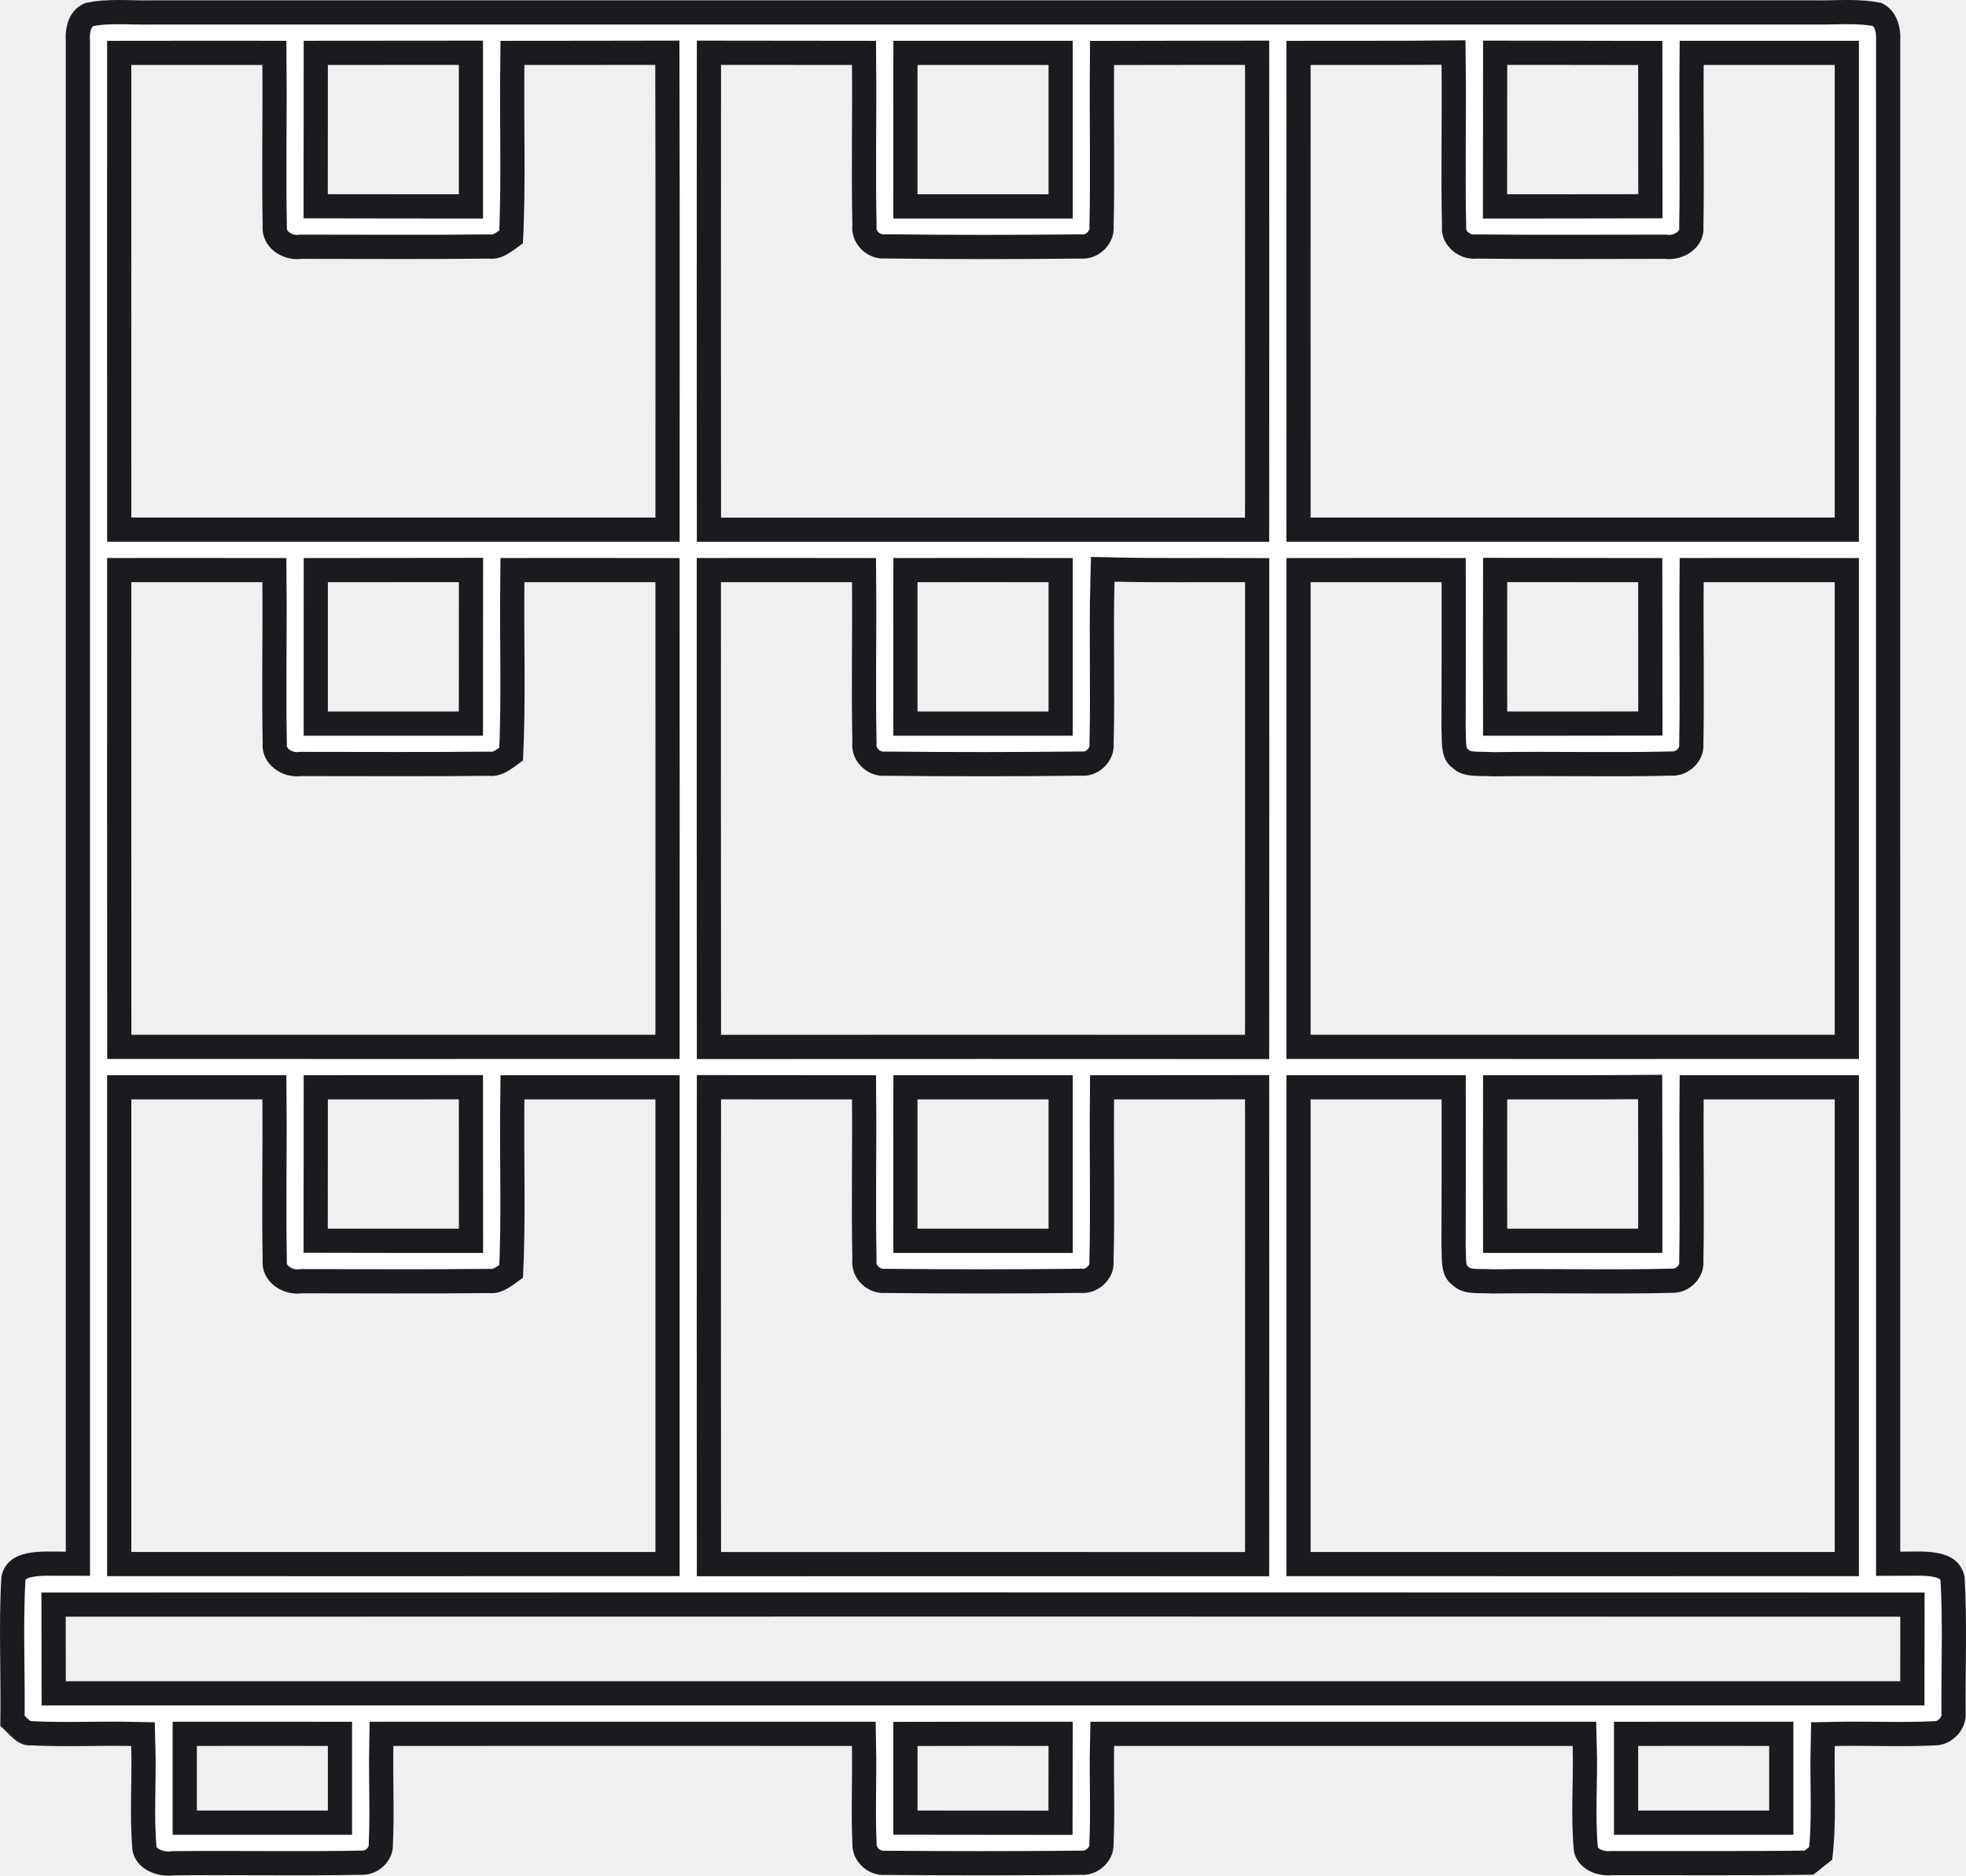
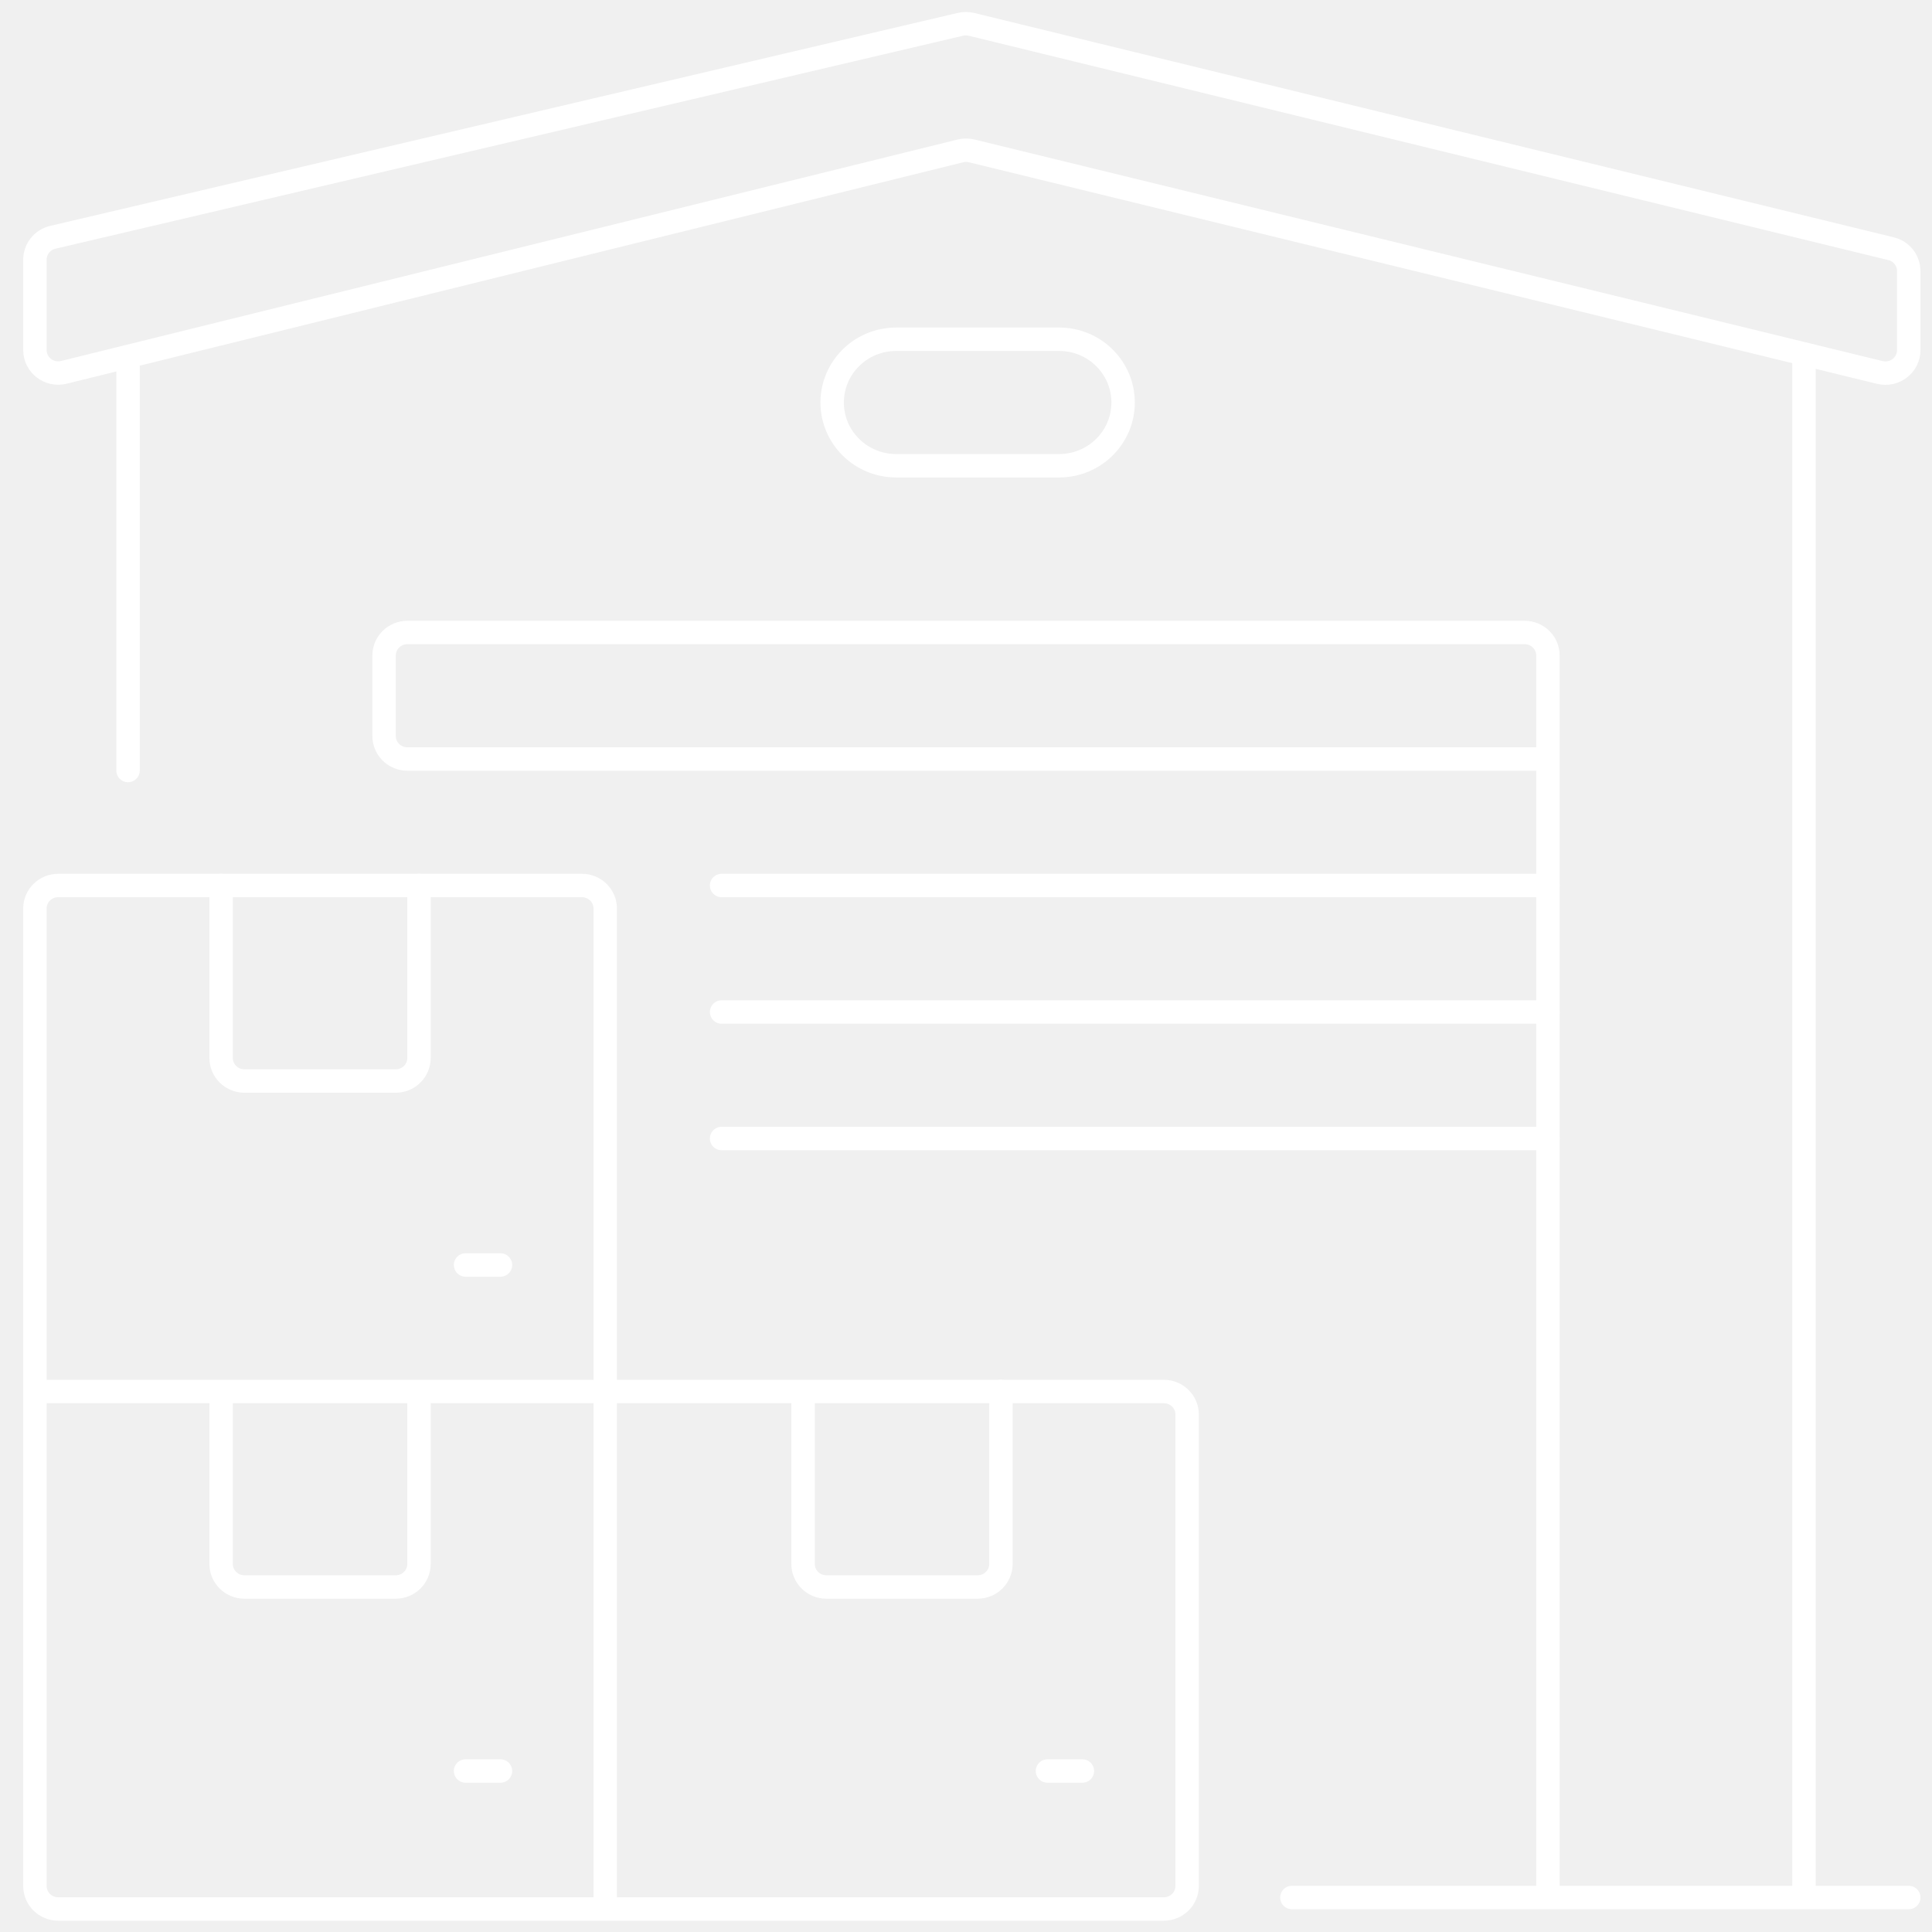
- <svg xmlns="http://www.w3.org/2000/svg" width="65" height="62" viewBox="0 0 65 62" fill="none">
-   <mask id="path-1-inside-1_667_11698" fill="white">
-     <path d="M2.176 1.356C2.141 0.858 2.307 0.296 2.822 0.101C3.542 -0.065 4.292 0.028 5.025 0.011C23.339 0.011 41.653 0.013 59.966 0.011C60.712 0.025 61.471 -0.063 62.207 0.101C62.684 0.316 62.853 0.853 62.826 1.334C62.826 17.986 62.823 34.638 62.826 51.29C63.586 51.29 64.747 51.15 64.952 52.12C65.041 53.61 64.977 55.107 64.987 56.599C65.036 57.163 64.541 57.693 63.972 57.693C62.868 57.747 61.764 57.691 60.662 57.713C60.635 58.966 60.731 60.226 60.575 61.474C60.365 61.638 60.157 61.801 59.952 61.967C57.731 61.999 55.513 61.98 53.295 61.984C52.758 62.033 52.154 61.757 52.037 61.196C51.926 60.038 52.027 58.871 51.995 57.711C46.94 57.711 41.888 57.711 36.835 57.711C36.813 58.795 36.867 59.879 36.816 60.964C36.83 61.523 36.308 62.002 35.744 61.972C33.58 61.994 31.414 61.992 29.25 61.975C28.681 62.004 28.171 61.516 28.183 60.956C28.134 59.874 28.186 58.792 28.166 57.711C23.113 57.711 18.061 57.708 13.006 57.711C12.986 58.792 13.041 59.874 12.991 60.956C13.011 61.503 12.523 61.977 11.971 61.97C9.897 62.011 7.817 61.967 5.74 61.989C5.174 62.06 4.493 61.775 4.381 61.171C4.277 60.021 4.371 58.863 4.339 57.713C3.235 57.691 2.131 57.749 1.027 57.691C0.572 57.723 0.314 57.305 0.01 57.049C0.042 55.403 -0.052 53.754 0.047 52.113C0.25 51.153 1.418 51.292 2.176 51.29C2.178 34.645 2.176 18.001 2.176 1.356ZM4.342 2.148C4.342 7.135 4.339 12.12 4.342 17.107C10.117 17.107 15.895 17.109 21.67 17.107C21.668 12.12 21.678 7.132 21.665 2.145C20.222 2.15 18.781 2.145 17.338 2.148C17.313 4.111 17.39 6.077 17.289 8.041C16.95 8.283 16.613 8.598 16.157 8.549C14.093 8.571 12.028 8.556 9.964 8.556C9.322 8.642 8.639 8.158 8.684 7.482C8.649 5.704 8.689 3.926 8.674 2.148C7.228 2.148 5.785 2.145 4.342 2.148ZM10.84 2.148C10.838 3.572 10.84 4.995 10.838 6.419C12.283 6.424 13.726 6.419 15.17 6.422C15.172 4.998 15.172 3.572 15.17 2.145C13.726 2.148 12.283 2.148 10.84 2.148ZM23.839 2.145C23.836 7.135 23.834 12.122 23.839 17.109C29.614 17.107 35.387 17.107 41.163 17.109C41.167 12.122 41.165 7.135 41.163 2.145C39.719 2.148 38.276 2.145 36.833 2.15C36.818 3.926 36.858 5.704 36.82 7.479C36.86 8.07 36.32 8.598 35.716 8.547C33.568 8.569 31.416 8.571 29.268 8.544C28.656 8.586 28.119 8.043 28.181 7.44C28.144 5.677 28.183 3.914 28.169 2.148C26.725 2.145 25.282 2.148 23.839 2.145ZM30.335 2.148C30.332 3.572 30.335 4.995 30.335 6.422C31.778 6.422 33.221 6.422 34.667 6.422C34.667 4.998 34.667 3.572 34.667 2.148C33.221 2.148 31.778 2.148 30.335 2.148ZM43.331 2.148C43.331 7.132 43.328 12.12 43.331 17.107C49.106 17.109 54.884 17.107 60.66 17.107C60.66 12.12 60.66 7.135 60.66 2.148C59.214 2.148 57.771 2.148 56.327 2.148C56.312 3.928 56.35 5.709 56.318 7.489C56.37 8.173 55.674 8.637 55.035 8.556C52.968 8.556 50.901 8.571 48.837 8.549C48.227 8.61 47.626 8.105 47.675 7.487C47.636 5.706 47.681 3.923 47.661 2.14C46.217 2.153 44.774 2.145 43.331 2.148ZM49.832 2.145C49.829 3.572 49.829 4.998 49.829 6.422C51.275 6.419 52.718 6.424 54.164 6.419C54.161 4.995 54.161 3.572 54.161 2.15C52.718 2.145 51.275 2.148 49.832 2.145ZM4.342 19.244C4.342 24.231 4.339 29.218 4.344 34.203C10.12 34.203 15.895 34.206 21.67 34.203C21.67 29.216 21.673 24.231 21.67 19.244C20.225 19.241 18.781 19.244 17.338 19.244C17.316 21.208 17.39 23.174 17.291 25.135C16.954 25.377 16.62 25.689 16.167 25.645C14.1 25.667 12.028 25.653 9.959 25.653C9.322 25.736 8.642 25.255 8.684 24.583C8.649 22.805 8.689 21.024 8.674 19.244C7.228 19.241 5.785 19.244 4.342 19.244ZM10.84 19.244C10.838 20.668 10.84 22.092 10.84 23.518C12.283 23.518 13.726 23.518 15.17 23.518C15.172 22.094 15.172 20.668 15.172 19.241C13.726 19.244 12.283 19.241 10.84 19.244ZM23.836 19.244C23.836 24.231 23.834 29.218 23.839 34.206C29.612 34.203 35.387 34.203 41.163 34.206C41.167 29.218 41.165 24.231 41.165 19.244C39.724 19.237 38.286 19.259 36.848 19.227C36.801 21.007 36.865 22.79 36.82 24.571C36.862 25.162 36.328 25.692 35.726 25.64C33.58 25.665 31.431 25.665 29.282 25.643C28.671 25.689 28.119 25.152 28.181 24.544C28.144 22.778 28.183 21.012 28.169 19.244C26.725 19.241 25.282 19.244 23.836 19.244ZM30.335 19.244C30.332 20.668 30.335 22.092 30.335 23.518C31.778 23.518 33.221 23.518 34.667 23.518C34.667 22.094 34.667 20.668 34.667 19.244C33.221 19.241 31.778 19.241 30.335 19.244ZM43.331 19.244C43.331 24.231 43.331 29.216 43.331 34.203C49.109 34.206 54.884 34.203 60.66 34.203C60.66 29.216 60.66 24.231 60.66 19.244C59.214 19.241 57.771 19.244 56.327 19.244C56.312 21.024 56.35 22.807 56.318 24.59C56.355 25.152 55.852 25.65 55.285 25.638C53.307 25.687 51.327 25.633 49.346 25.662C48.903 25.628 48.379 25.721 48.029 25.384C47.604 25.084 47.683 24.522 47.658 24.075C47.663 22.465 47.666 20.853 47.663 19.244C46.217 19.244 44.774 19.241 43.331 19.244ZM49.832 19.241C49.829 20.668 49.829 22.094 49.832 23.518C51.275 23.516 52.718 23.52 54.164 23.516C54.161 22.092 54.164 20.668 54.161 19.244C52.718 19.241 51.275 19.244 49.832 19.241ZM4.342 36.34C4.342 41.327 4.342 46.312 4.342 51.299C10.117 51.299 15.893 51.302 21.67 51.299C21.67 46.312 21.67 41.327 21.67 36.34C20.227 36.338 18.781 36.338 17.338 36.34C17.313 38.304 17.39 40.272 17.291 42.233C16.95 42.473 16.615 42.788 16.162 42.742C14.105 42.764 12.048 42.749 9.991 42.749C9.345 42.839 8.642 42.368 8.684 41.681C8.649 39.901 8.689 38.121 8.674 36.34C7.228 36.338 5.785 36.338 4.342 36.34ZM10.84 36.34C10.838 37.764 10.84 39.188 10.838 40.612C12.283 40.617 13.726 40.612 15.172 40.614C15.172 39.188 15.172 37.764 15.17 36.338C13.726 36.34 12.283 36.34 10.84 36.34ZM23.839 36.338C23.836 41.325 23.834 46.312 23.839 51.302C29.614 51.299 35.387 51.299 41.163 51.302C41.167 46.315 41.165 41.327 41.163 36.338C39.719 36.34 38.276 36.338 36.833 36.34C36.816 38.121 36.86 39.901 36.818 41.681C36.858 42.265 36.323 42.783 35.731 42.737C33.58 42.761 31.426 42.761 29.275 42.739C28.666 42.781 28.119 42.243 28.181 41.64C28.144 39.874 28.183 38.106 28.169 36.34C26.725 36.338 25.282 36.34 23.839 36.338ZM30.335 36.34C30.332 37.764 30.335 39.188 30.335 40.614C31.778 40.614 33.221 40.614 34.667 40.614C34.667 39.19 34.667 37.764 34.667 36.34C33.221 36.338 31.778 36.34 30.335 36.34ZM43.331 36.34C43.331 41.327 43.331 46.312 43.331 51.299C49.109 51.302 54.884 51.299 60.66 51.299C60.66 46.312 60.66 41.327 60.66 36.34C59.214 36.338 57.771 36.338 56.327 36.34C56.312 38.118 56.35 39.899 56.318 41.677C56.357 42.241 55.859 42.746 55.29 42.734C53.305 42.783 51.317 42.729 49.329 42.756C48.891 42.727 48.371 42.815 48.027 42.478C47.606 42.18 47.683 41.623 47.658 41.181C47.663 39.566 47.666 37.952 47.663 36.34C46.217 36.338 44.774 36.338 43.331 36.34ZM49.832 36.34C49.829 37.764 49.829 39.19 49.832 40.614C51.275 40.614 52.718 40.614 54.161 40.614C54.161 39.185 54.164 37.759 54.159 36.333C52.716 36.345 51.272 36.338 49.832 36.34ZM2.173 53.439C2.176 54.15 2.176 54.86 2.176 55.573C22.393 55.573 42.608 55.573 62.826 55.573C62.826 54.86 62.826 54.15 62.828 53.439C42.608 53.434 22.391 53.434 2.173 53.439ZM6.508 57.711C6.508 58.424 6.508 59.134 6.508 59.847C7.951 59.847 9.397 59.847 10.84 59.847C10.84 59.134 10.84 58.424 10.84 57.711C9.397 57.708 7.954 57.711 6.508 57.711ZM30.335 57.713C30.335 58.424 30.335 59.134 30.335 59.847C31.778 59.85 33.221 59.847 34.664 59.85C34.667 59.137 34.667 58.424 34.667 57.711C33.224 57.711 31.778 57.708 30.335 57.713ZM54.161 57.711C54.161 58.424 54.161 59.134 54.161 59.847C55.605 59.847 57.048 59.847 58.493 59.847C58.493 59.134 58.493 58.424 58.493 57.711C57.048 57.711 55.605 57.708 54.161 57.711Z" />
-   </mask>
-   <path d="M2.176 1.356C2.141 0.858 2.307 0.296 2.822 0.101C3.542 -0.065 4.292 0.028 5.025 0.011C23.339 0.011 41.653 0.013 59.966 0.011C60.712 0.025 61.471 -0.063 62.207 0.101C62.684 0.316 62.853 0.853 62.826 1.334C62.826 17.986 62.823 34.638 62.826 51.29C63.586 51.29 64.747 51.15 64.952 52.12C65.041 53.61 64.977 55.107 64.987 56.599C65.036 57.163 64.541 57.693 63.972 57.693C62.868 57.747 61.764 57.691 60.662 57.713C60.635 58.966 60.731 60.226 60.575 61.474C60.365 61.638 60.157 61.801 59.952 61.967C57.731 61.999 55.513 61.98 53.295 61.984C52.758 62.033 52.154 61.757 52.037 61.196C51.926 60.038 52.027 58.871 51.995 57.711C46.94 57.711 41.888 57.711 36.835 57.711C36.813 58.795 36.867 59.879 36.816 60.964C36.83 61.523 36.308 62.002 35.744 61.972C33.58 61.994 31.414 61.992 29.25 61.975C28.681 62.004 28.171 61.516 28.183 60.956C28.134 59.874 28.186 58.792 28.166 57.711C23.113 57.711 18.061 57.708 13.006 57.711C12.986 58.792 13.041 59.874 12.991 60.956C13.011 61.503 12.523 61.977 11.971 61.97C9.897 62.011 7.817 61.967 5.74 61.989C5.174 62.06 4.493 61.775 4.381 61.171C4.277 60.021 4.371 58.863 4.339 57.713C3.235 57.691 2.131 57.749 1.027 57.691C0.572 57.723 0.314 57.305 0.01 57.049C0.042 55.403 -0.052 53.754 0.047 52.113C0.25 51.153 1.418 51.292 2.176 51.29C2.178 34.645 2.176 18.001 2.176 1.356ZM4.342 2.148C4.342 7.135 4.339 12.12 4.342 17.107C10.117 17.107 15.895 17.109 21.67 17.107C21.668 12.12 21.678 7.132 21.665 2.145C20.222 2.15 18.781 2.145 17.338 2.148C17.313 4.111 17.39 6.077 17.289 8.041C16.95 8.283 16.613 8.598 16.157 8.549C14.093 8.571 12.028 8.556 9.964 8.556C9.322 8.642 8.639 8.158 8.684 7.482C8.649 5.704 8.689 3.926 8.674 2.148C7.228 2.148 5.785 2.145 4.342 2.148ZM10.84 2.148C10.838 3.572 10.84 4.995 10.838 6.419C12.283 6.424 13.726 6.419 15.17 6.422C15.172 4.998 15.172 3.572 15.17 2.145C13.726 2.148 12.283 2.148 10.84 2.148ZM23.839 2.145C23.836 7.135 23.834 12.122 23.839 17.109C29.614 17.107 35.387 17.107 41.163 17.109C41.167 12.122 41.165 7.135 41.163 2.145C39.719 2.148 38.276 2.145 36.833 2.15C36.818 3.926 36.858 5.704 36.82 7.479C36.86 8.07 36.32 8.598 35.716 8.547C33.568 8.569 31.416 8.571 29.268 8.544C28.656 8.586 28.119 8.043 28.181 7.44C28.144 5.677 28.183 3.914 28.169 2.148C26.725 2.145 25.282 2.148 23.839 2.145ZM30.335 2.148C30.332 3.572 30.335 4.995 30.335 6.422C31.778 6.422 33.221 6.422 34.667 6.422C34.667 4.998 34.667 3.572 34.667 2.148C33.221 2.148 31.778 2.148 30.335 2.148ZM43.331 2.148C43.331 7.132 43.328 12.12 43.331 17.107C49.106 17.109 54.884 17.107 60.66 17.107C60.66 12.12 60.66 7.135 60.66 2.148C59.214 2.148 57.771 2.148 56.327 2.148C56.312 3.928 56.35 5.709 56.318 7.489C56.37 8.173 55.674 8.637 55.035 8.556C52.968 8.556 50.901 8.571 48.837 8.549C48.227 8.61 47.626 8.105 47.675 7.487C47.636 5.706 47.681 3.923 47.661 2.14C46.217 2.153 44.774 2.145 43.331 2.148ZM49.832 2.145C49.829 3.572 49.829 4.998 49.829 6.422C51.275 6.419 52.718 6.424 54.164 6.419C54.161 4.995 54.161 3.572 54.161 2.15C52.718 2.145 51.275 2.148 49.832 2.145ZM4.342 19.244C4.342 24.231 4.339 29.218 4.344 34.203C10.12 34.203 15.895 34.206 21.67 34.203C21.67 29.216 21.673 24.231 21.67 19.244C20.225 19.241 18.781 19.244 17.338 19.244C17.316 21.208 17.39 23.174 17.291 25.135C16.954 25.377 16.62 25.689 16.167 25.645C14.1 25.667 12.028 25.653 9.959 25.653C9.322 25.736 8.642 25.255 8.684 24.583C8.649 22.805 8.689 21.024 8.674 19.244C7.228 19.241 5.785 19.244 4.342 19.244ZM10.84 19.244C10.838 20.668 10.84 22.092 10.84 23.518C12.283 23.518 13.726 23.518 15.17 23.518C15.172 22.094 15.172 20.668 15.172 19.241C13.726 19.244 12.283 19.241 10.84 19.244ZM23.836 19.244C23.836 24.231 23.834 29.218 23.839 34.206C29.612 34.203 35.387 34.203 41.163 34.206C41.167 29.218 41.165 24.231 41.165 19.244C39.724 19.237 38.286 19.259 36.848 19.227C36.801 21.007 36.865 22.79 36.82 24.571C36.862 25.162 36.328 25.692 35.726 25.64C33.58 25.665 31.431 25.665 29.282 25.643C28.671 25.689 28.119 25.152 28.181 24.544C28.144 22.778 28.183 21.012 28.169 19.244C26.725 19.241 25.282 19.244 23.836 19.244ZM30.335 19.244C30.332 20.668 30.335 22.092 30.335 23.518C31.778 23.518 33.221 23.518 34.667 23.518C34.667 22.094 34.667 20.668 34.667 19.244C33.221 19.241 31.778 19.241 30.335 19.244ZM43.331 19.244C43.331 24.231 43.331 29.216 43.331 34.203C49.109 34.206 54.884 34.203 60.66 34.203C60.66 29.216 60.66 24.231 60.66 19.244C59.214 19.241 57.771 19.244 56.327 19.244C56.312 21.024 56.35 22.807 56.318 24.59C56.355 25.152 55.852 25.65 55.285 25.638C53.307 25.687 51.327 25.633 49.346 25.662C48.903 25.628 48.379 25.721 48.029 25.384C47.604 25.084 47.683 24.522 47.658 24.075C47.663 22.465 47.666 20.853 47.663 19.244C46.217 19.244 44.774 19.241 43.331 19.244ZM49.832 19.241C49.829 20.668 49.829 22.094 49.832 23.518C51.275 23.516 52.718 23.52 54.164 23.516C54.161 22.092 54.164 20.668 54.161 19.244C52.718 19.241 51.275 19.244 49.832 19.241ZM4.342 36.34C4.342 41.327 4.342 46.312 4.342 51.299C10.117 51.299 15.893 51.302 21.67 51.299C21.67 46.312 21.67 41.327 21.67 36.34C20.227 36.338 18.781 36.338 17.338 36.34C17.313 38.304 17.39 40.272 17.291 42.233C16.95 42.473 16.615 42.788 16.162 42.742C14.105 42.764 12.048 42.749 9.991 42.749C9.345 42.839 8.642 42.368 8.684 41.681C8.649 39.901 8.689 38.121 8.674 36.34C7.228 36.338 5.785 36.338 4.342 36.34ZM10.84 36.34C10.838 37.764 10.84 39.188 10.838 40.612C12.283 40.617 13.726 40.612 15.172 40.614C15.172 39.188 15.172 37.764 15.17 36.338C13.726 36.34 12.283 36.34 10.84 36.34ZM23.839 36.338C23.836 41.325 23.834 46.312 23.839 51.302C29.614 51.299 35.387 51.299 41.163 51.302C41.167 46.315 41.165 41.327 41.163 36.338C39.719 36.34 38.276 36.338 36.833 36.34C36.816 38.121 36.86 39.901 36.818 41.681C36.858 42.265 36.323 42.783 35.731 42.737C33.58 42.761 31.426 42.761 29.275 42.739C28.666 42.781 28.119 42.243 28.181 41.64C28.144 39.874 28.183 38.106 28.169 36.34C26.725 36.338 25.282 36.34 23.839 36.338ZM30.335 36.34C30.332 37.764 30.335 39.188 30.335 40.614C31.778 40.614 33.221 40.614 34.667 40.614C34.667 39.19 34.667 37.764 34.667 36.34C33.221 36.338 31.778 36.34 30.335 36.34ZM43.331 36.34C43.331 41.327 43.331 46.312 43.331 51.299C49.109 51.302 54.884 51.299 60.66 51.299C60.66 46.312 60.66 41.327 60.66 36.34C59.214 36.338 57.771 36.338 56.327 36.34C56.312 38.118 56.35 39.899 56.318 41.677C56.357 42.241 55.859 42.746 55.29 42.734C53.305 42.783 51.317 42.729 49.329 42.756C48.891 42.727 48.371 42.815 48.027 42.478C47.606 42.18 47.683 41.623 47.658 41.181C47.663 39.566 47.666 37.952 47.663 36.34C46.217 36.338 44.774 36.338 43.331 36.34ZM49.832 36.34C49.829 37.764 49.829 39.19 49.832 40.614C51.275 40.614 52.718 40.614 54.161 40.614C54.161 39.185 54.164 37.759 54.159 36.333C52.716 36.345 51.272 36.338 49.832 36.34ZM2.173 53.439C2.176 54.15 2.176 54.86 2.176 55.573C22.393 55.573 42.608 55.573 62.826 55.573C62.826 54.86 62.826 54.15 62.828 53.439C42.608 53.434 22.391 53.434 2.173 53.439ZM6.508 57.711C6.508 58.424 6.508 59.134 6.508 59.847C7.951 59.847 9.397 59.847 10.84 59.847C10.84 59.134 10.84 58.424 10.84 57.711C9.397 57.708 7.954 57.711 6.508 57.711ZM30.335 57.713C30.335 58.424 30.335 59.134 30.335 59.847C31.778 59.85 33.221 59.847 34.664 59.85C34.667 59.137 34.667 58.424 34.667 57.711C33.224 57.711 31.778 57.708 30.335 57.713ZM54.161 57.711C54.161 58.424 54.161 59.134 54.161 59.847C55.605 59.847 57.048 59.847 58.493 59.847C58.493 59.134 58.493 58.424 58.493 57.711C57.048 57.711 55.605 57.708 54.161 57.711Z" fill="white" stroke="#1B1B1F" stroke-width="1.6" mask="url(#path-1-inside-1_667_11698)" />
+ <svg xmlns="http://www.w3.org/2000/svg" width="66" height="66" viewBox="0 0 66 66" fill="none">
+   <g clip-path="url(#clip0_848_11821)">
+     <path d="M20.675 47.536V31.036C20.675 30.602 20.319 30.25 19.88 30.25H1.988C1.549 30.25 1.193 30.602 1.193 31.036V47.536M20.675 47.536H1.193M20.675 47.536V65.214M20.675 47.536H39.759C40.198 47.536 40.554 47.888 40.554 48.321V64.429C40.554 64.862 40.198 65.214 39.759 65.214H20.675M1.193 47.536V64.429C1.193 64.862 1.549 65.214 1.988 65.214H20.675" stroke="white" stroke-width="0.8" stroke-linecap="round" />
+     <path d="M7.554 30.25V36.143C7.554 36.577 7.91 36.929 8.349 36.929H13.518C13.957 36.929 14.313 36.577 14.313 36.143V30.25M7.554 47.929V53.429C7.554 53.862 7.91 54.214 8.349 54.214H13.518C13.957 54.214 14.313 53.862 14.313 53.429V47.929M27.434 47.929V53.429C27.434 53.862 27.79 54.214 28.229 54.214H33.398C33.837 54.214 34.193 53.862 34.193 53.429V47.536" stroke="white" stroke-width="0.8" stroke-linecap="round" />
+     <path d="M15.904 60.5H17.097" stroke="white" stroke-width="0.8" stroke-linecap="round" />
+     <path d="M15.904 43.214H17.097" stroke="white" stroke-width="0.8" stroke-linecap="round" />
+     <path d="M35.783 60.5H36.976" stroke="white" stroke-width="0.8" stroke-linecap="round" />
+     <path d="M44.133 64.822H52.88M52.88 64.822H61.627M52.88 64.822V25.929M65.205 64.822H61.627M61.627 64.822V12.179M52.88 25.929V22.393C52.88 21.959 52.524 21.607 52.084 21.607H13.916C13.477 21.607 13.121 21.959 13.121 22.393V25.143C13.121 25.577 13.477 25.929 13.916 25.929H52.88Z" stroke="white" stroke-width="0.8" stroke-linecap="round" />
+     <path d="M52.88 30.25H24.651M24.651 34.572H52.88M52.88 38.893H24.651M4.374 26.322V12.179M64.6 8.496L33.187 0.832C33.064 0.802 32.936 0.801 32.813 0.83L1.804 8.107C1.446 8.191 1.193 8.507 1.193 8.871V11.958C1.193 12.469 1.679 12.844 2.181 12.72L32.809 5.155C32.934 5.124 33.066 5.123 33.192 5.154L64.219 12.724C64.72 12.846 65.205 12.471 65.205 11.961V9.258C65.205 8.897 64.956 8.582 64.6 8.496Z" stroke="white" stroke-width="0.8" stroke-linecap="round" />
+     <path d="M36.181 11.589H30.614C29.407 11.589 28.428 12.557 28.428 13.75C28.428 14.943 29.407 15.911 30.614 15.911H36.181C37.389 15.911 38.367 14.943 38.367 13.75C38.367 12.557 37.389 11.589 36.181 11.589Z" stroke="white" stroke-width="0.8" />
+   </g>
+   <defs>
+     <clipPath id="clip0_848_11821">
+       <rect width="66" height="66" fill="white" />
+     </clipPath>
+   </defs>
</svg>
